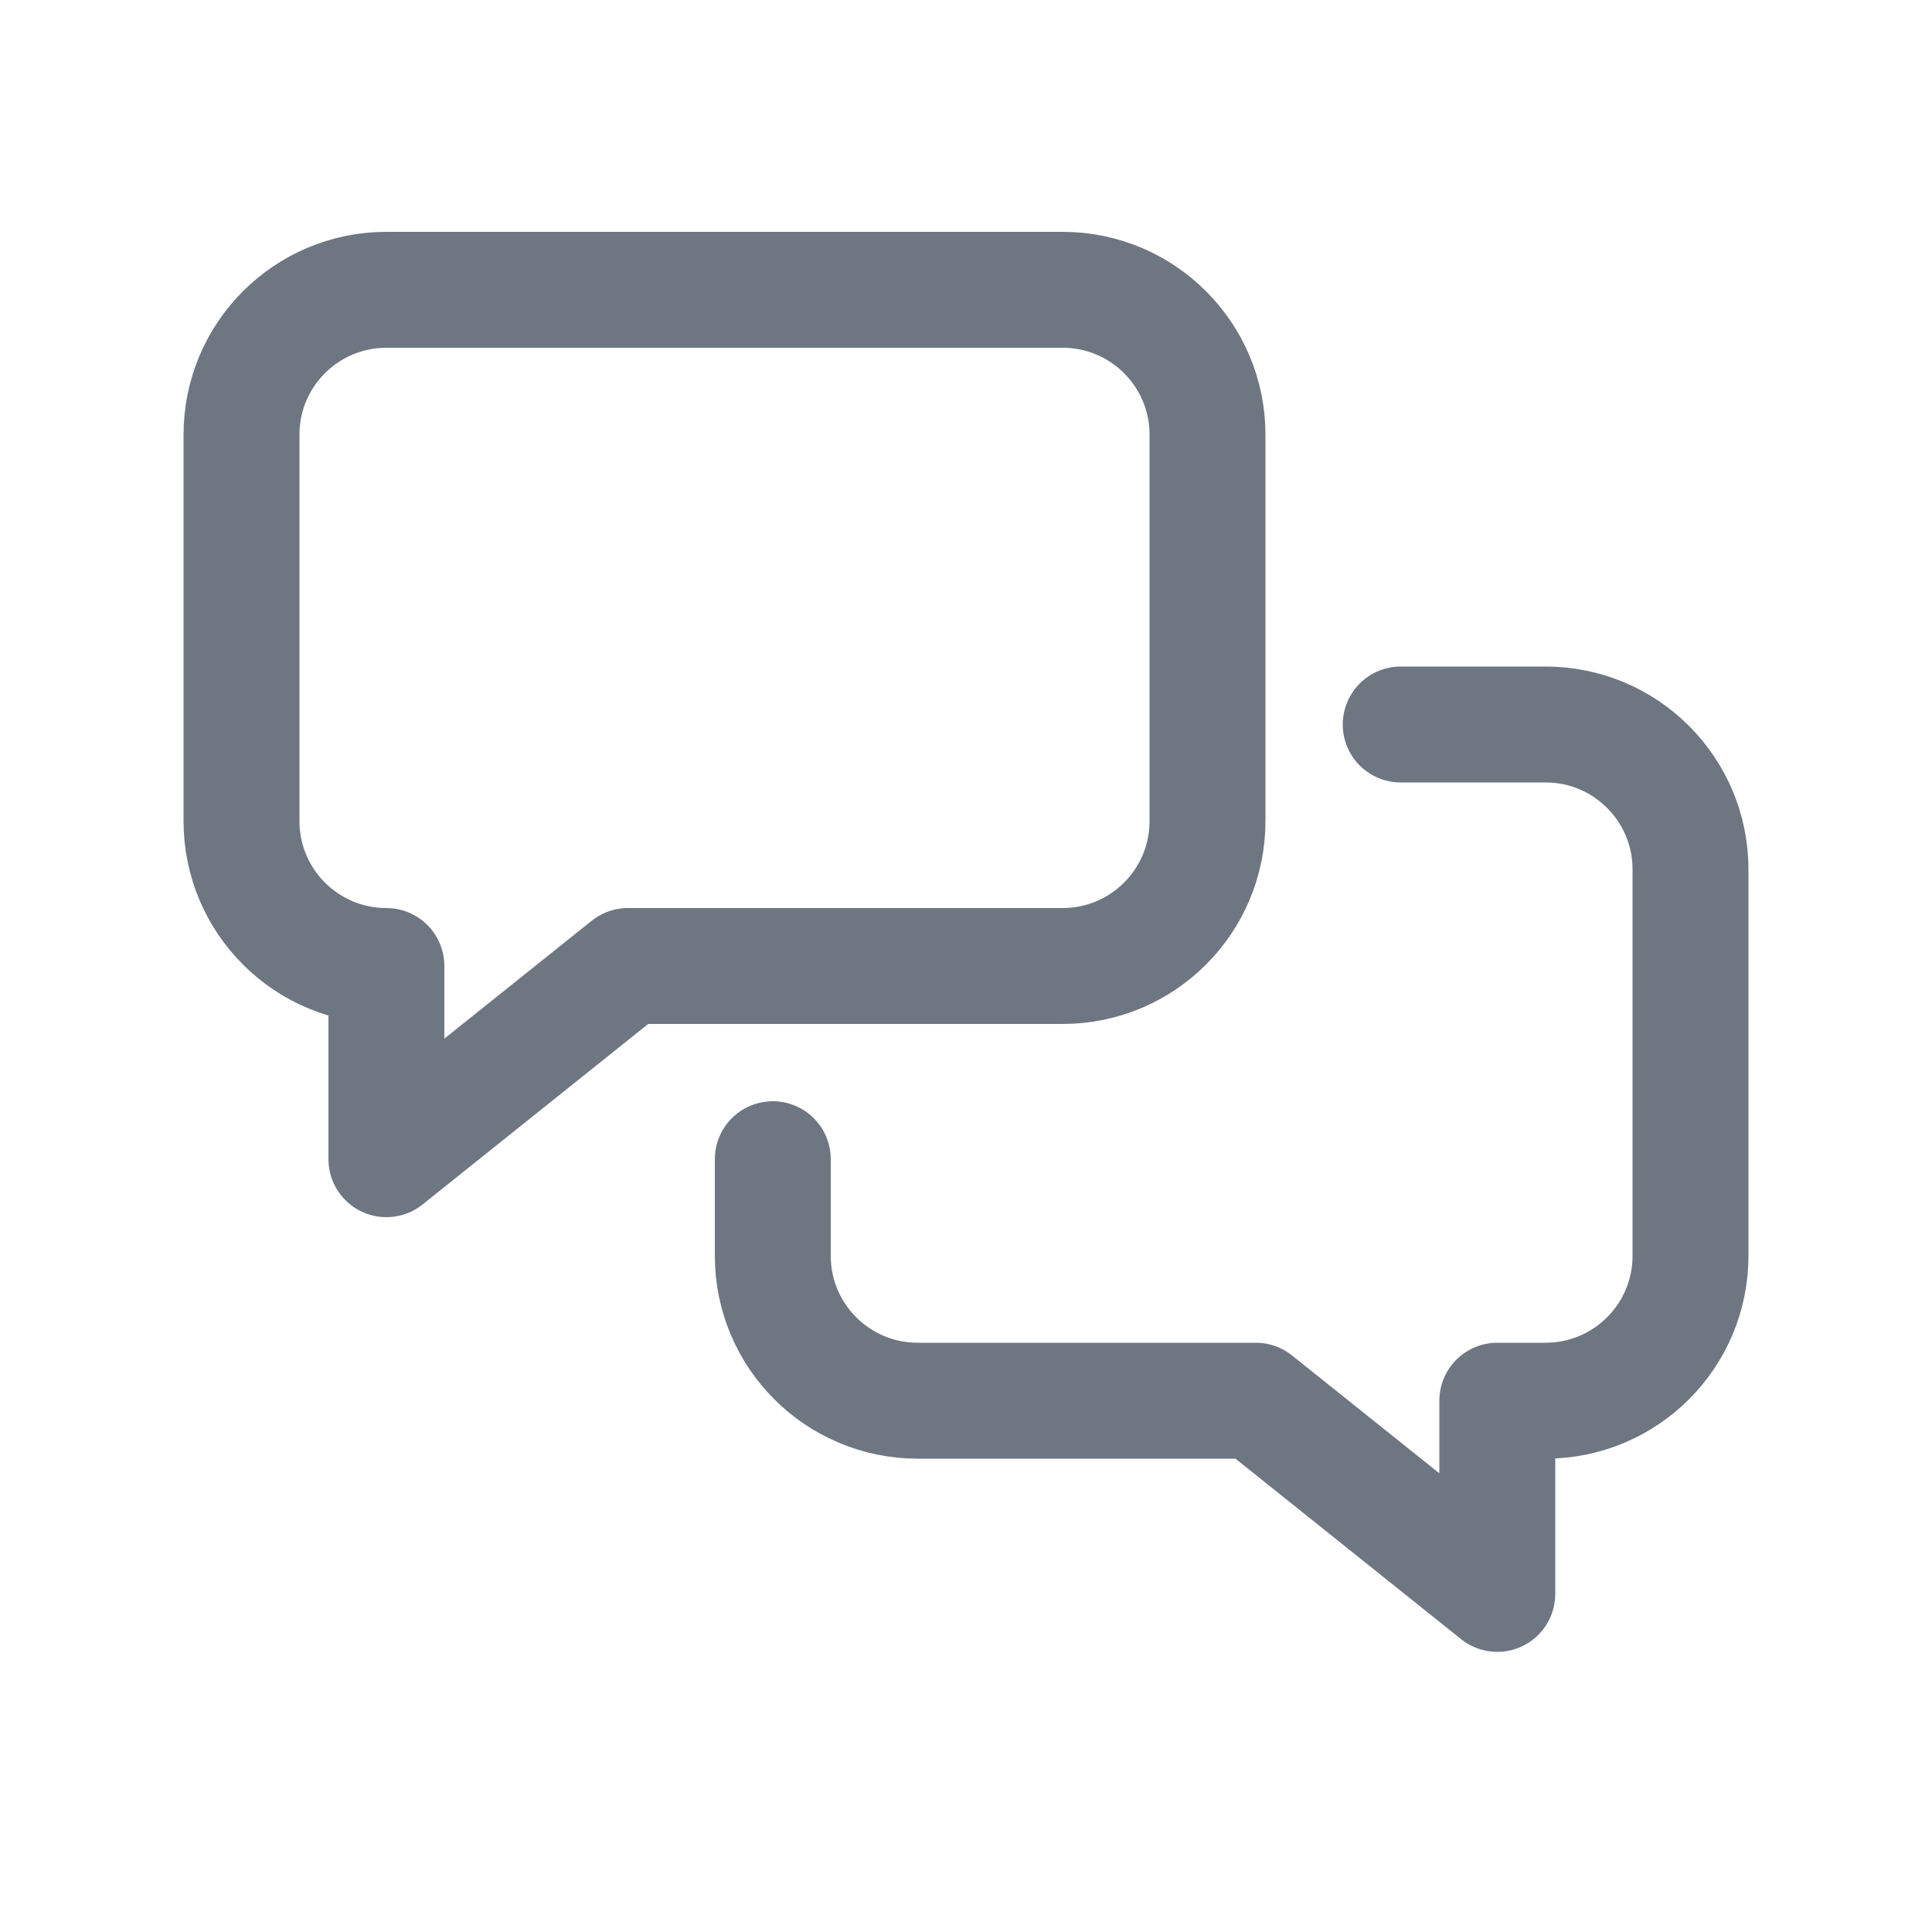
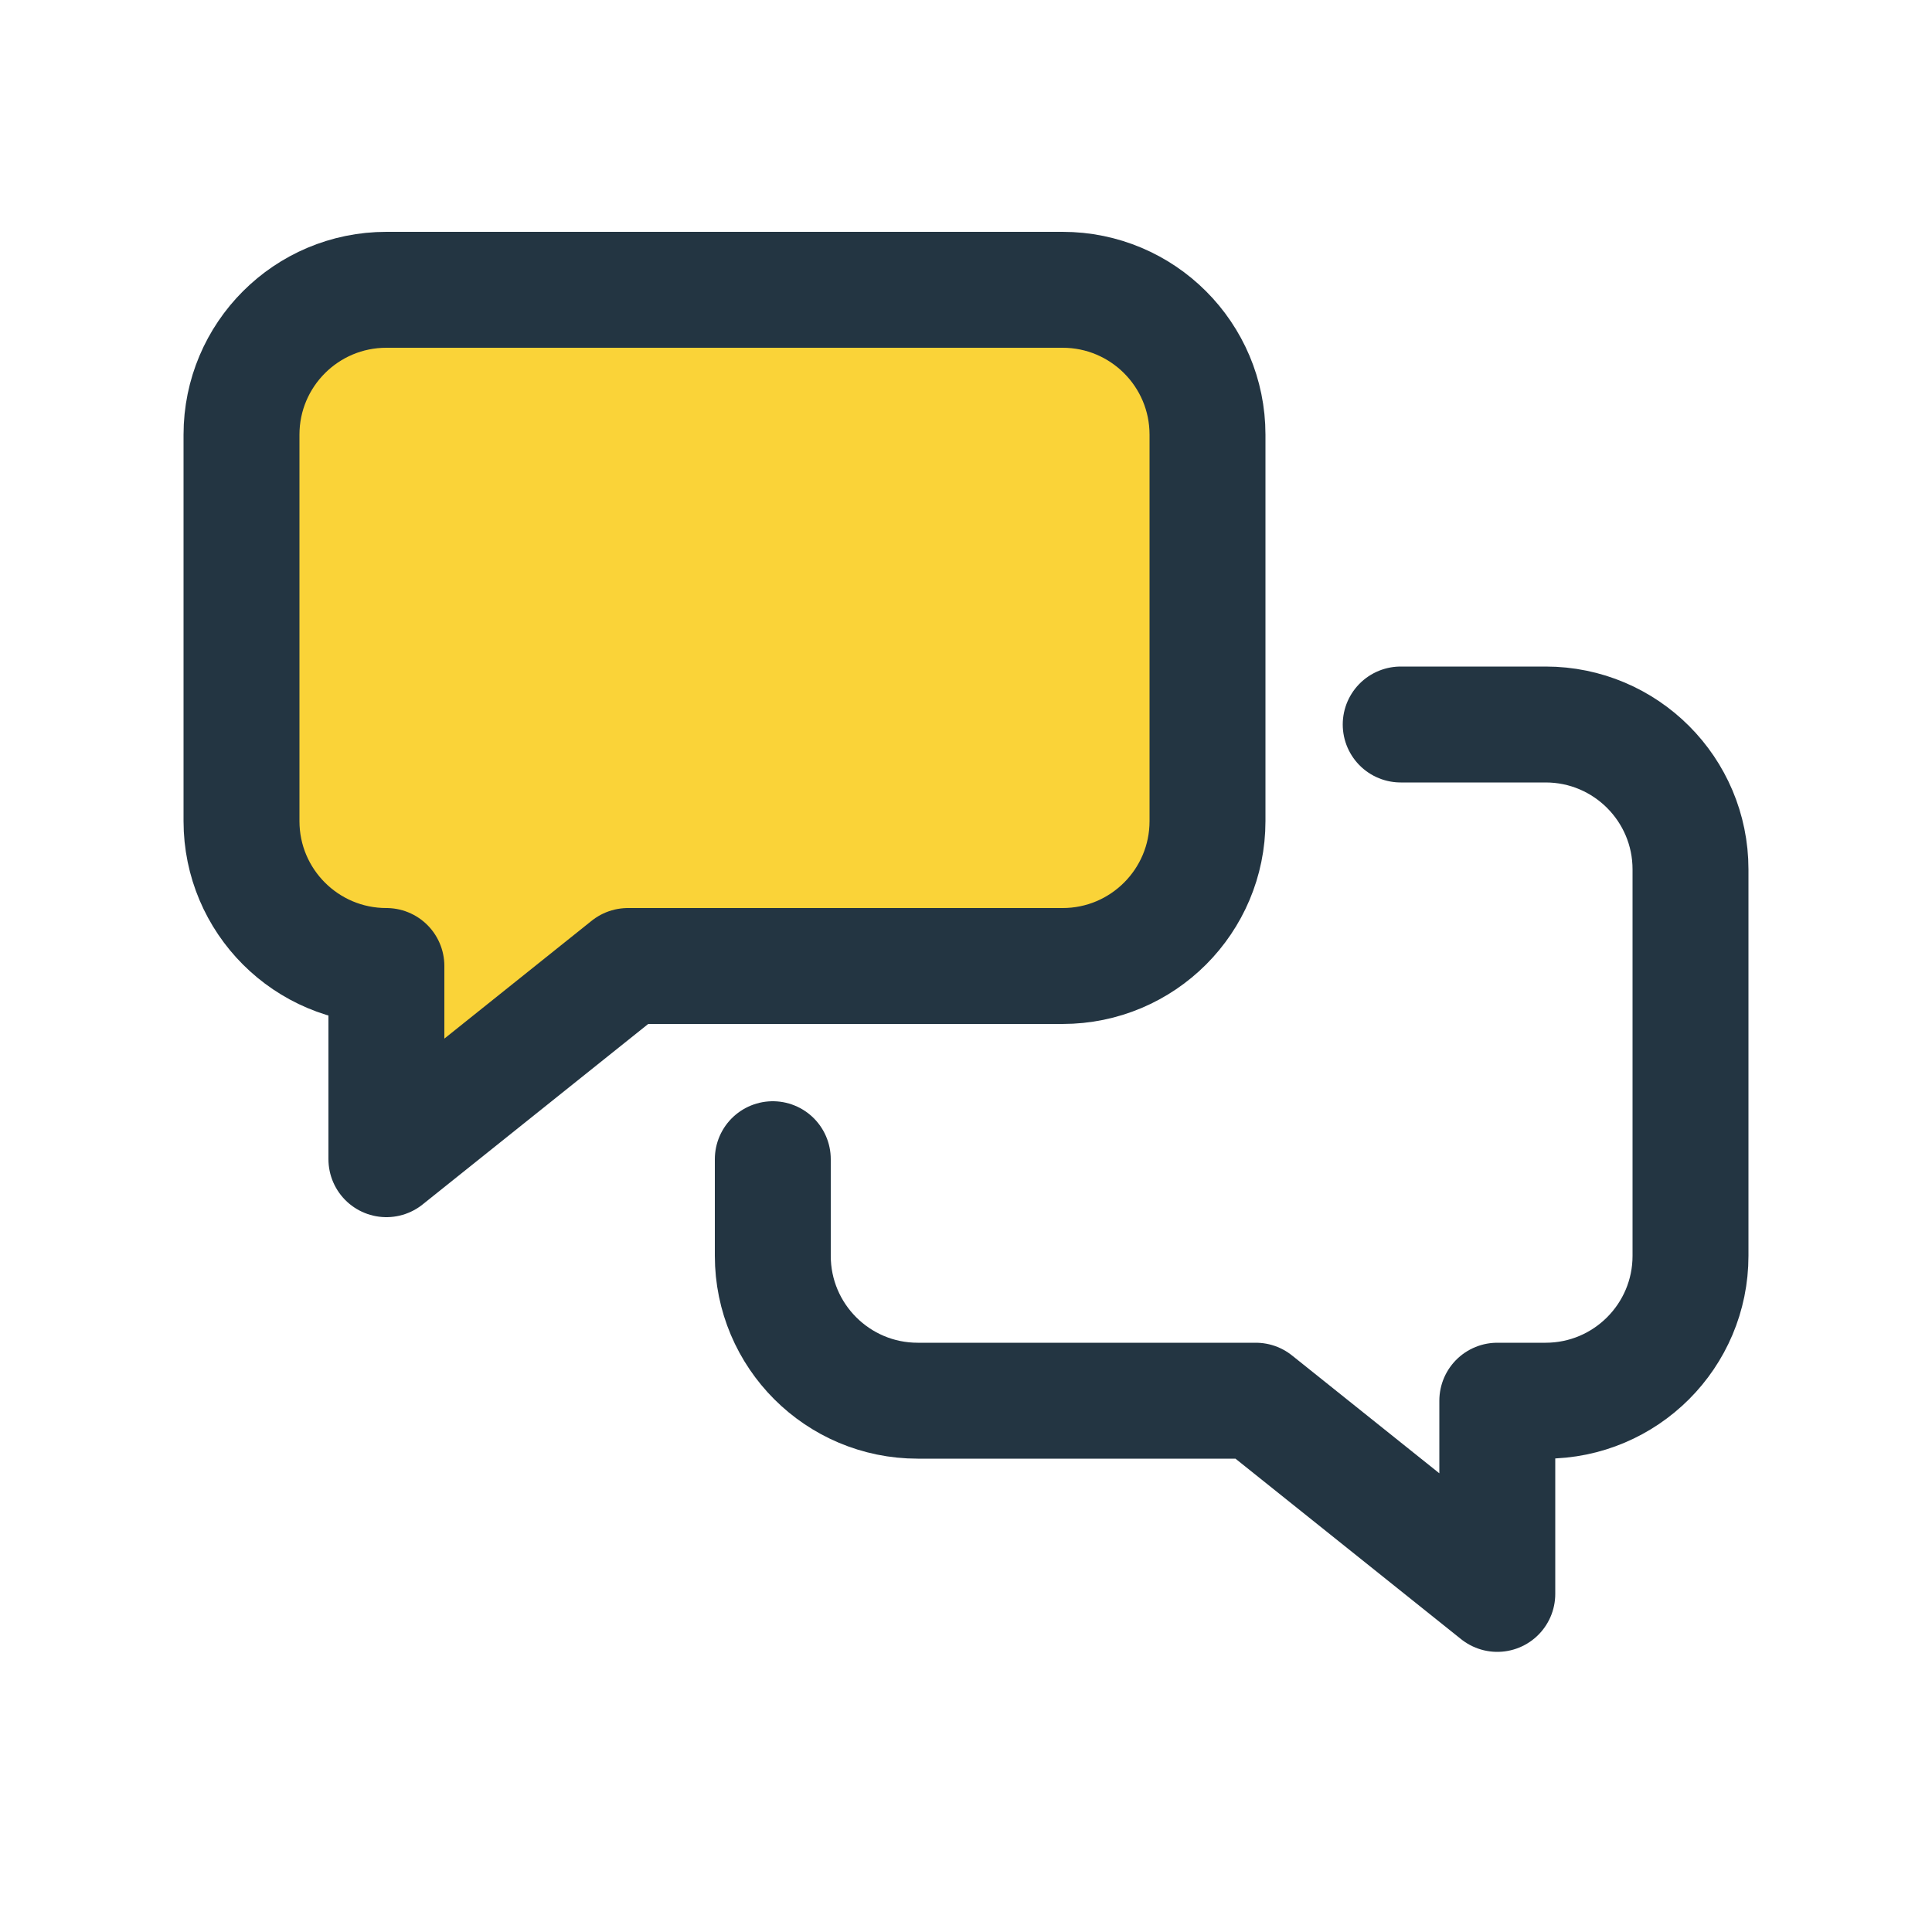
- <svg xmlns="http://www.w3.org/2000/svg" width="40" height="40" viewBox="0 0 40 40" fill="none" stroke="#6E7781" stroke-width="2.4" stroke-linecap="round" stroke-linejoin="round">
-   <path d="M5 9a3 3 0 0 1 3-3h14a3 3 0 0 1 3 3v8a3 3 0 0 1-3 3h-9l-5 4v-4H8a3 3 0 0 1-3-3z" />
+ <svg xmlns="http://www.w3.org/2000/svg" width="40" height="40" viewBox="0 0 40 40" fill="none" stroke="#233542" stroke-width="2.4" stroke-linecap="round" stroke-linejoin="round">
+   <path d="M5 9a3 3 0 0 1 3-3h14a3 3 0 0 1 3 3v8a3 3 0 0 1-3 3h-9l-5 4v-4H8a3 3 0 0 1-3-3z" fill="#FAD338" />
  <path d="M29 15h3a3 3 0 0 1 3 3v8a3 3 0 0 1-3 3h-1v4l-5-4h-7a3 3 0 0 1-3-3v-2" />
</svg>
